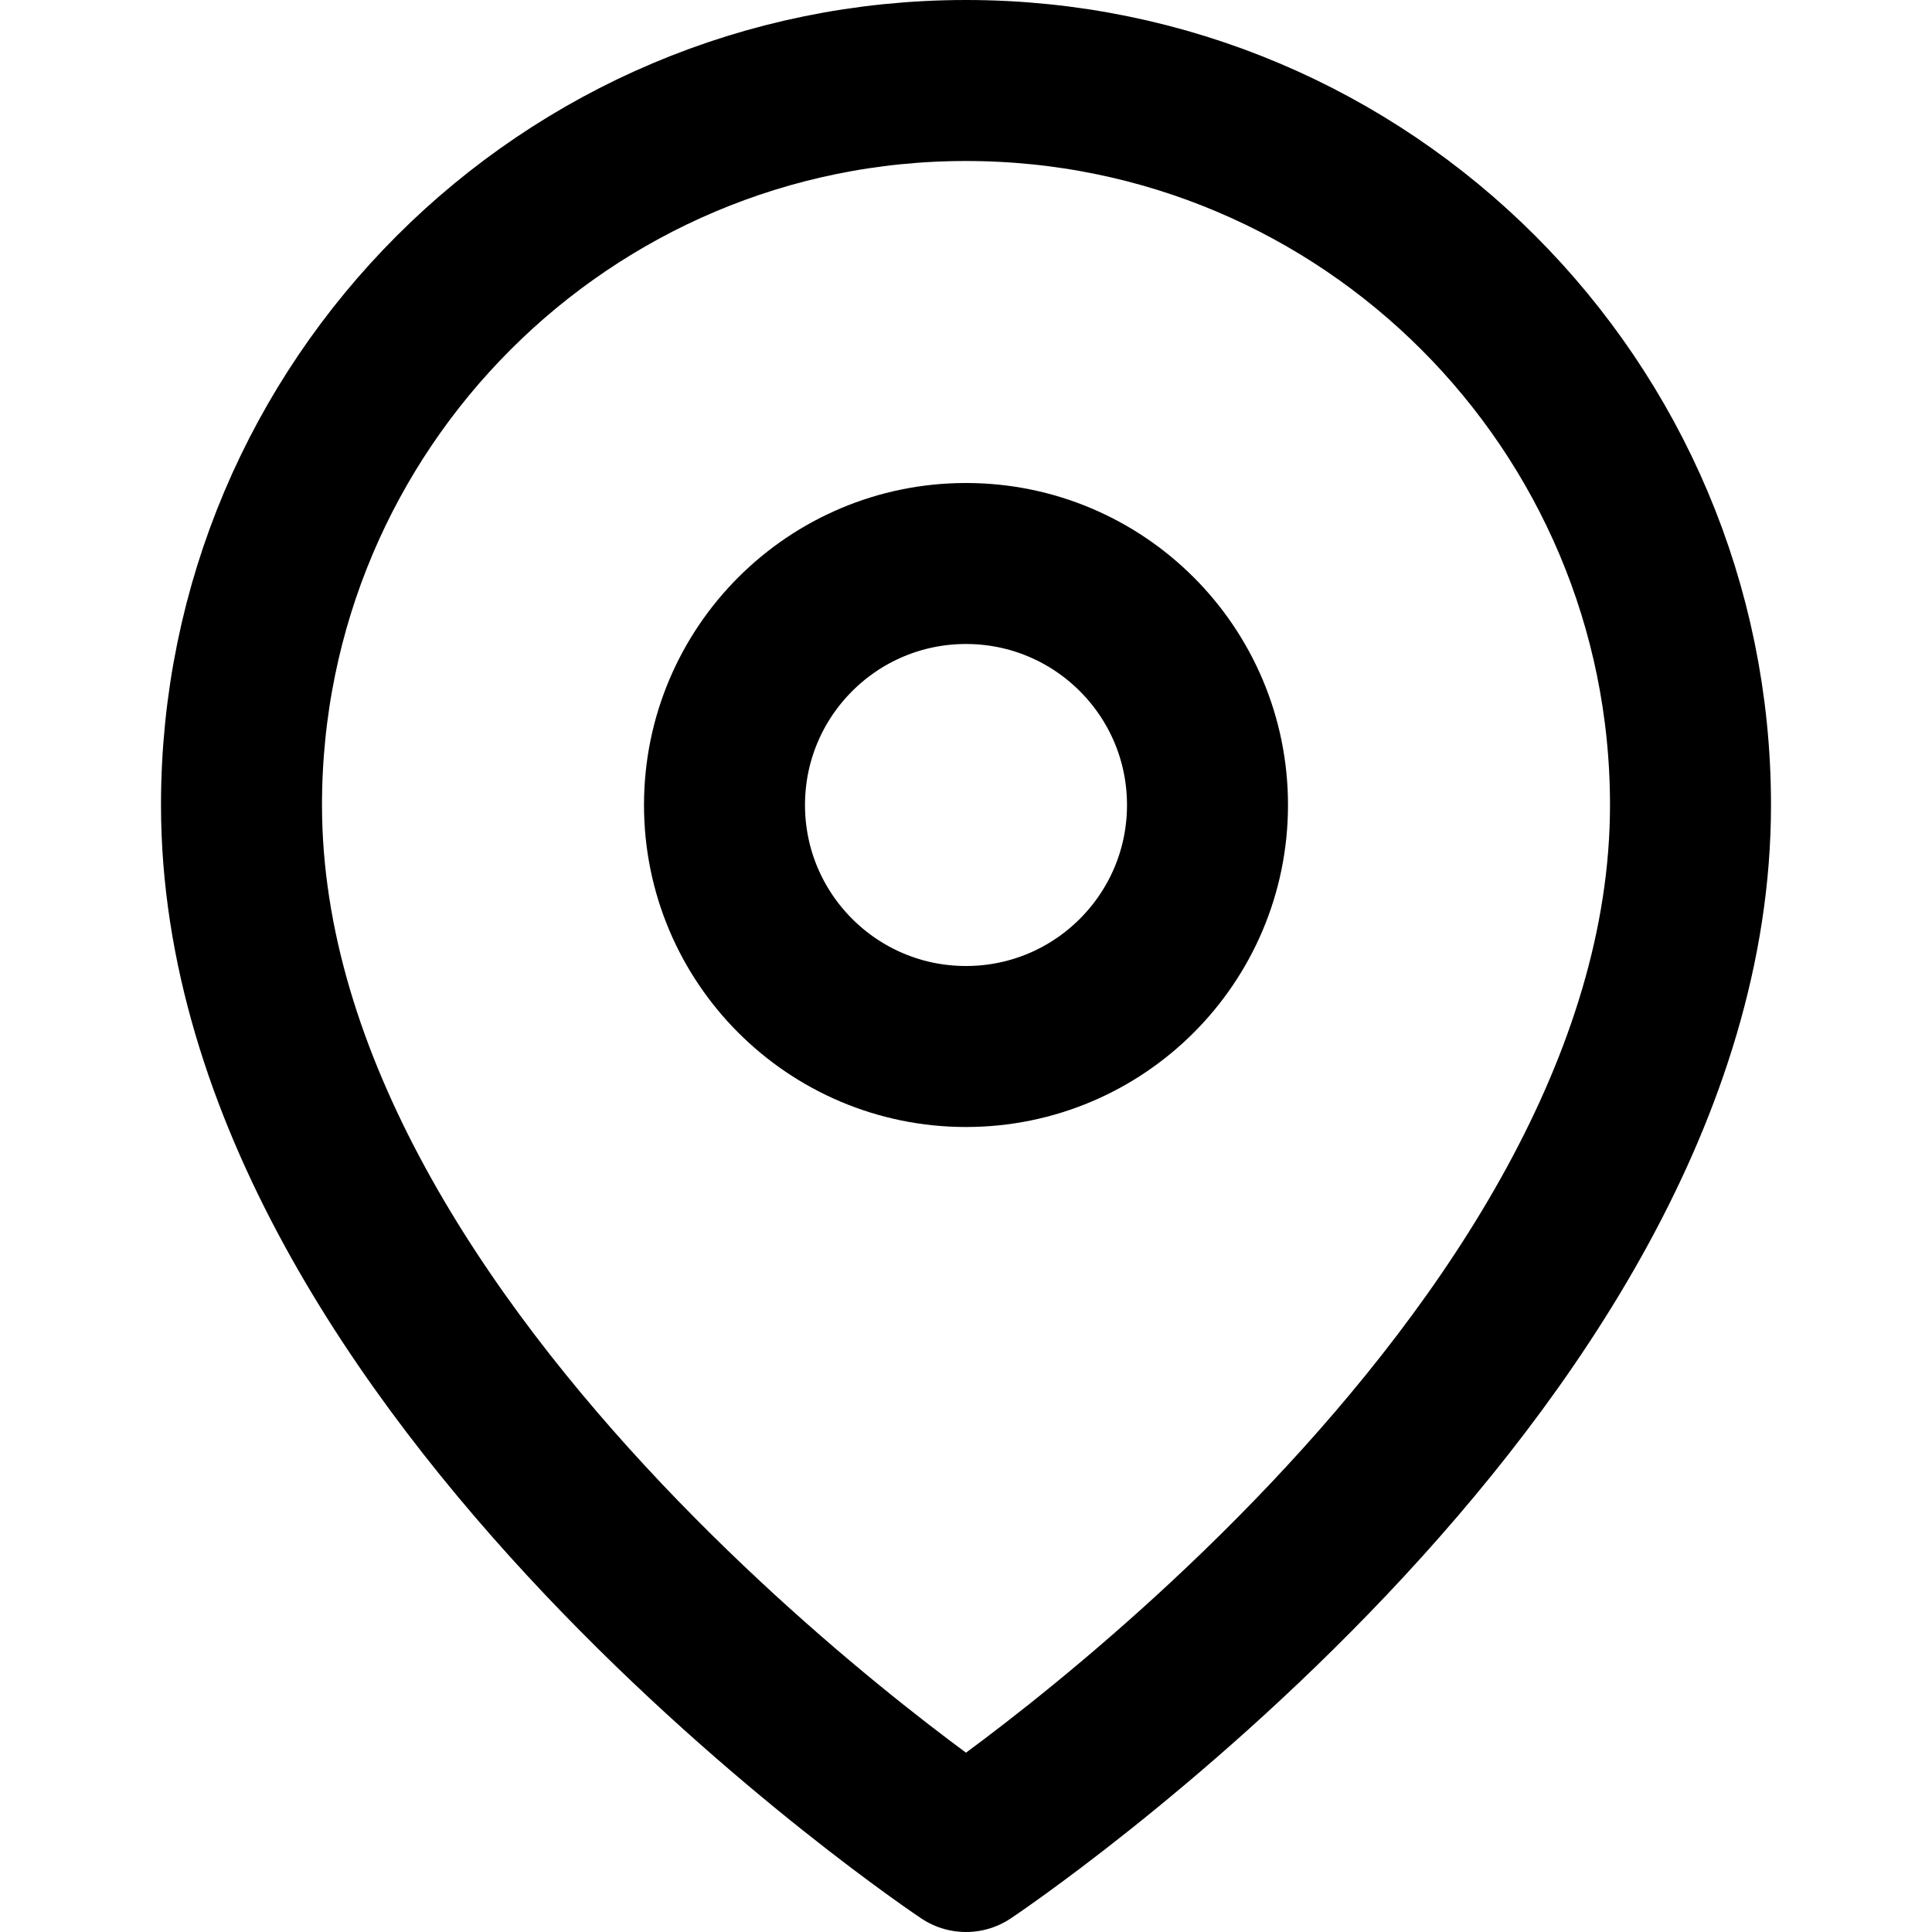
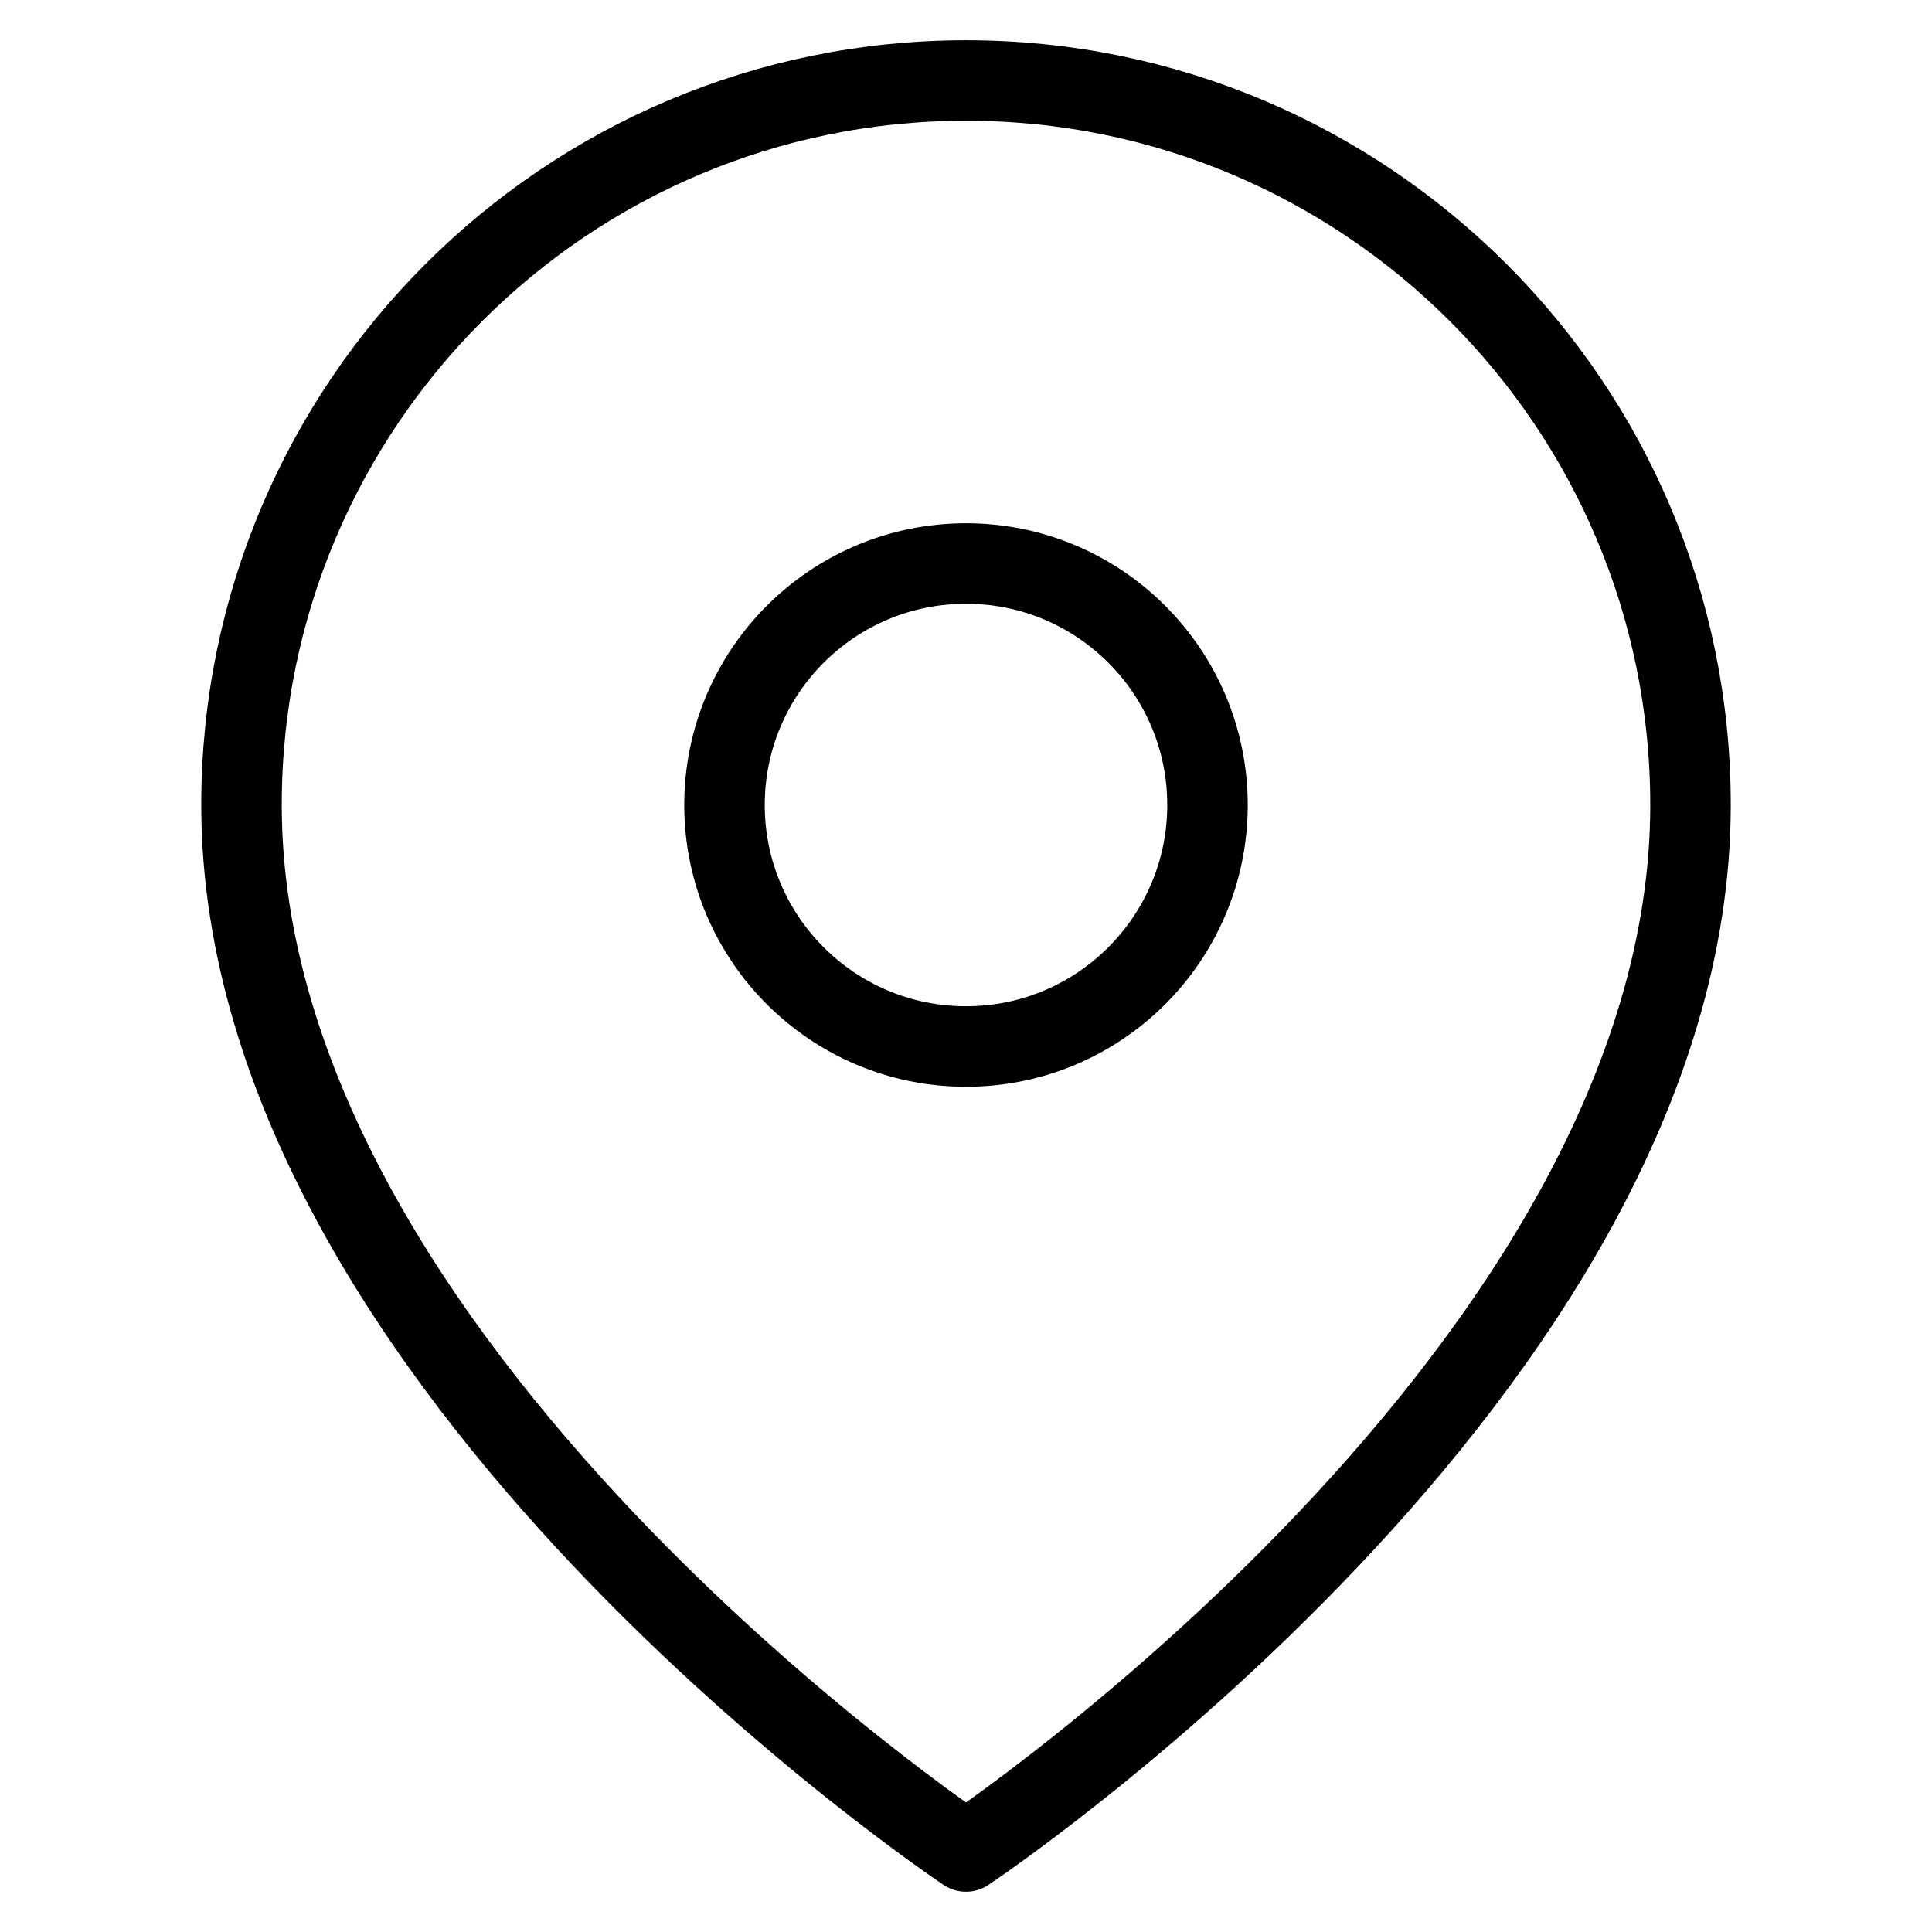
- <svg xmlns="http://www.w3.org/2000/svg" width="56" height="56" viewBox="0 0 24 24" fill="none" stroke="currentColor" stroke-width="2" stroke-linecap="round" stroke-linejoin="round" class="feather feather-map-pin">
+ <svg xmlns="http://www.w3.org/2000/svg" width="24" height="24" viewBox="0 0 24 24" fill="none" stroke="currentColor" stroke-width="1" stroke-linecap="round" stroke-linejoin="round" class="feather feather-map-pin">
  <path d="M21 10c0 7-9 13-9 13s-9-6-9-13a9 9 0 0 1 18 0z" />
  <circle cx="12" cy="10" r="3" />
</svg>
